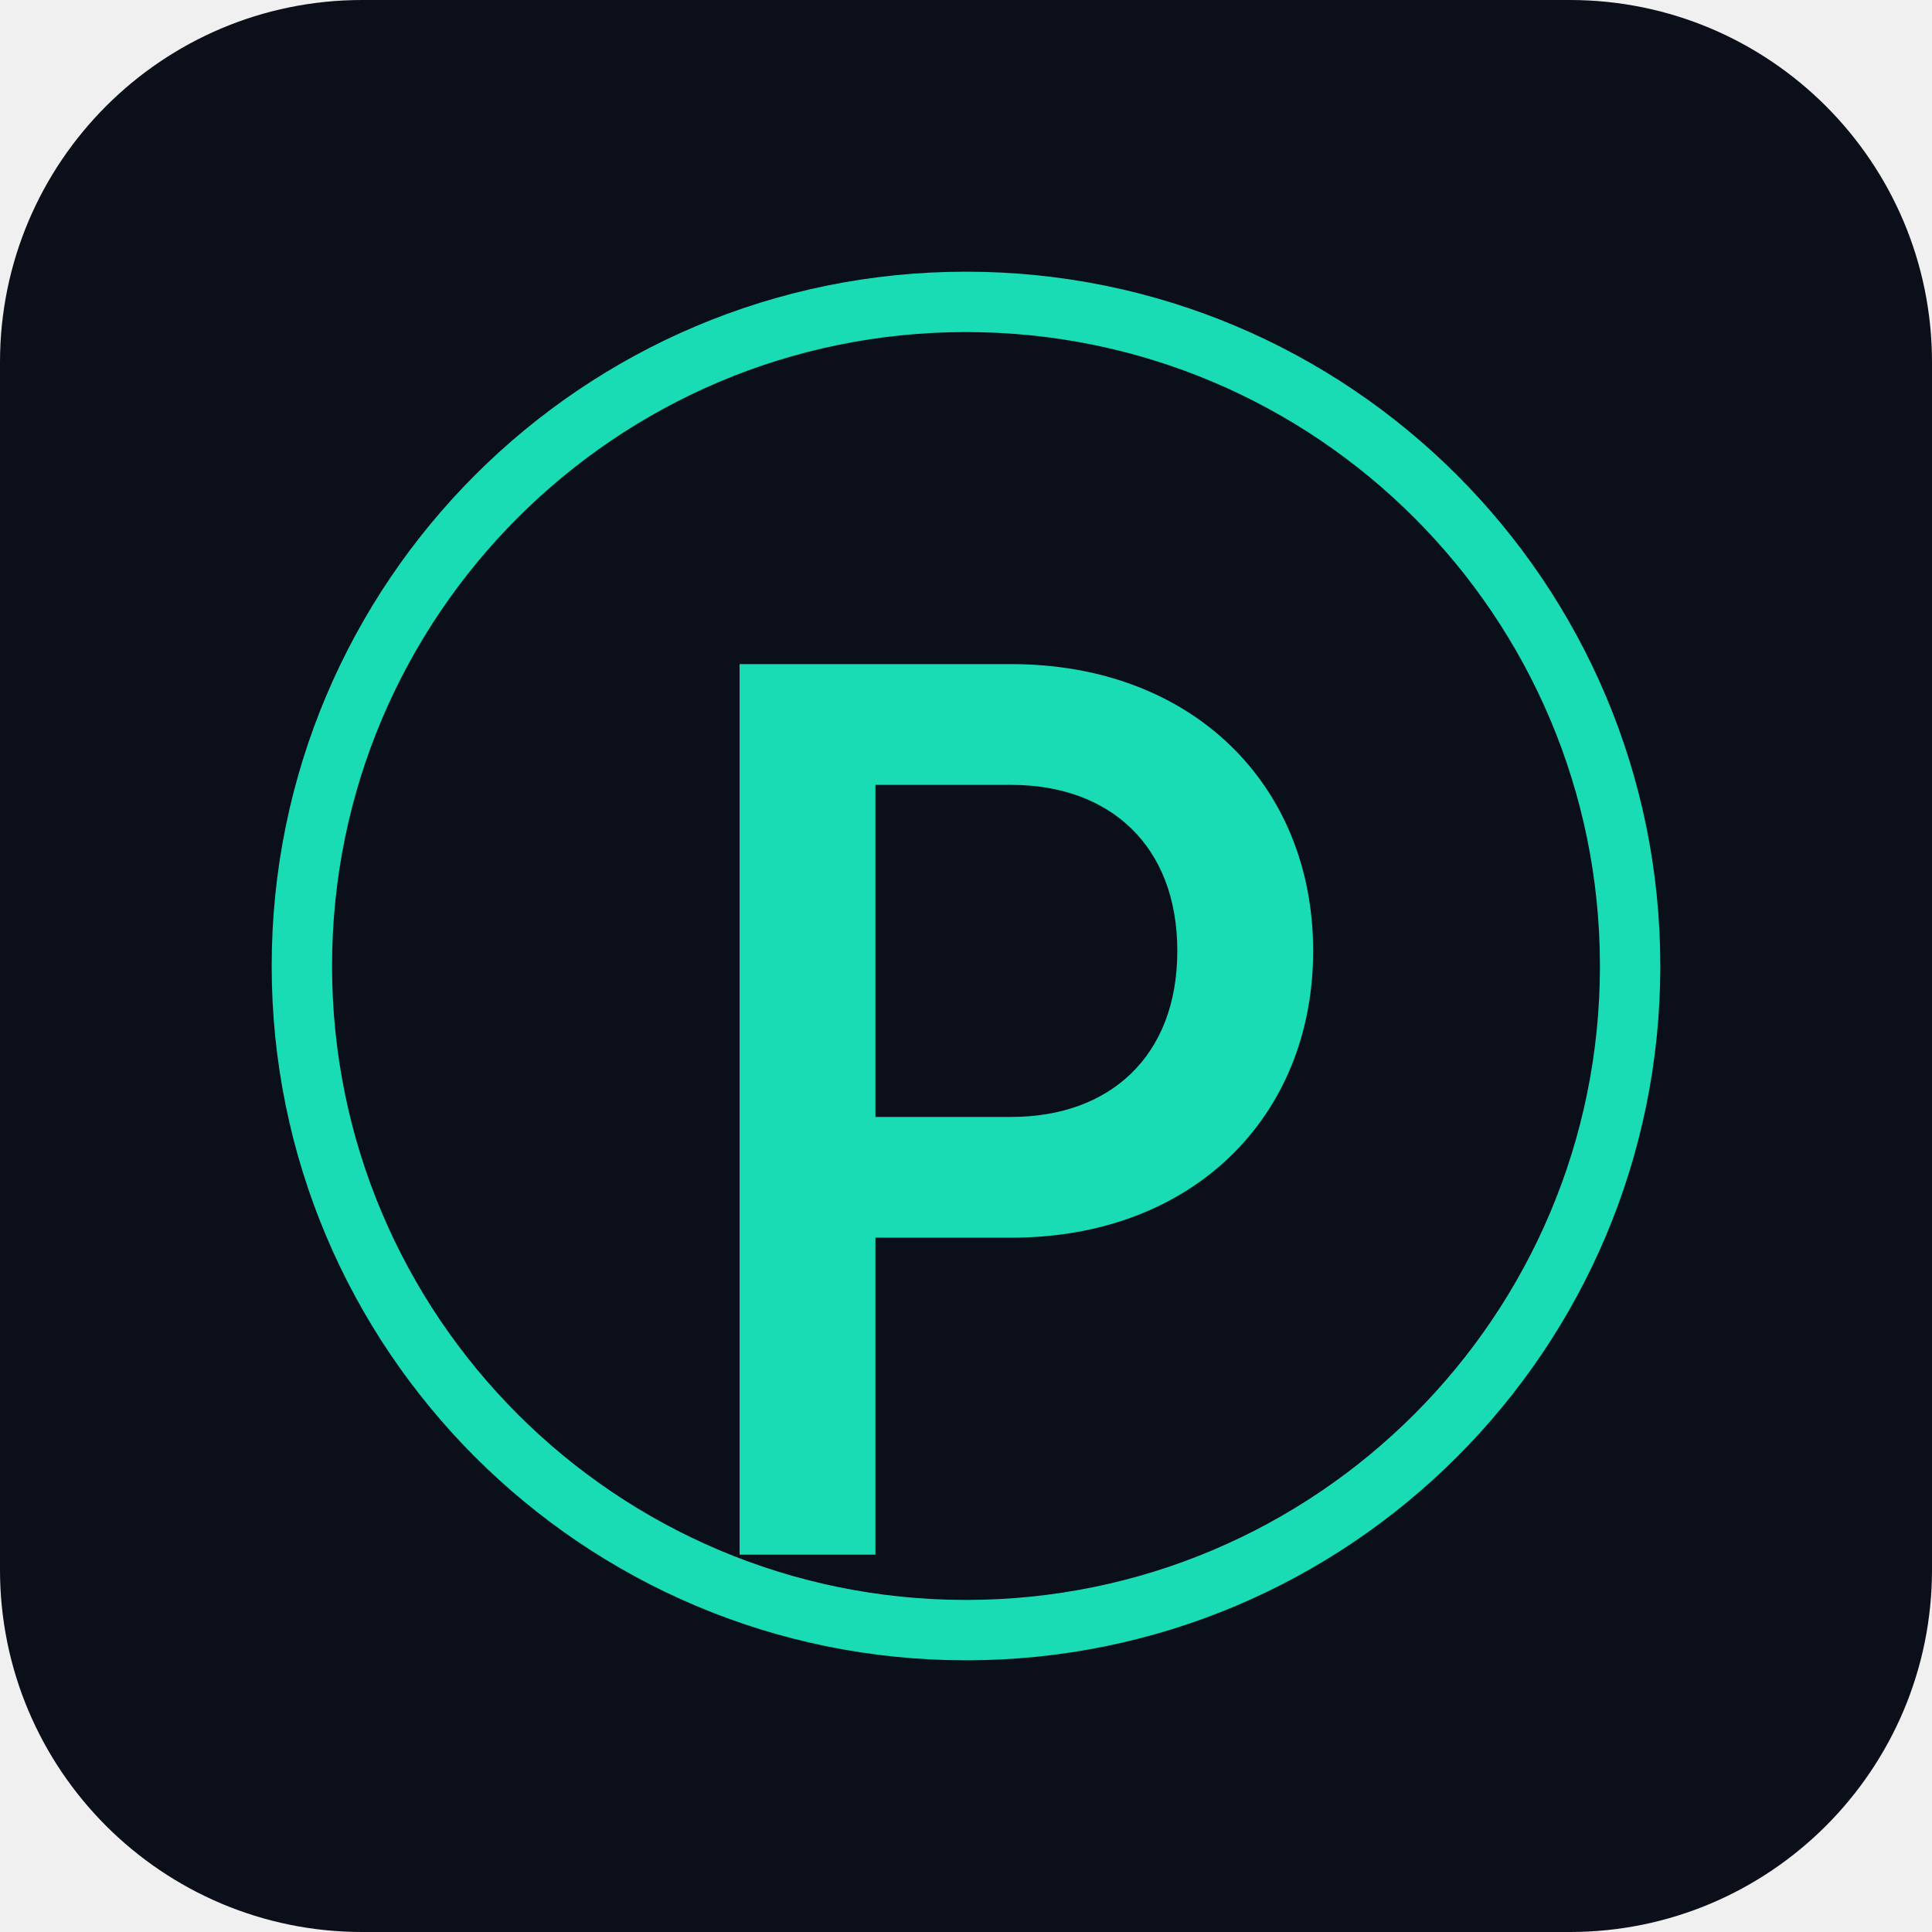
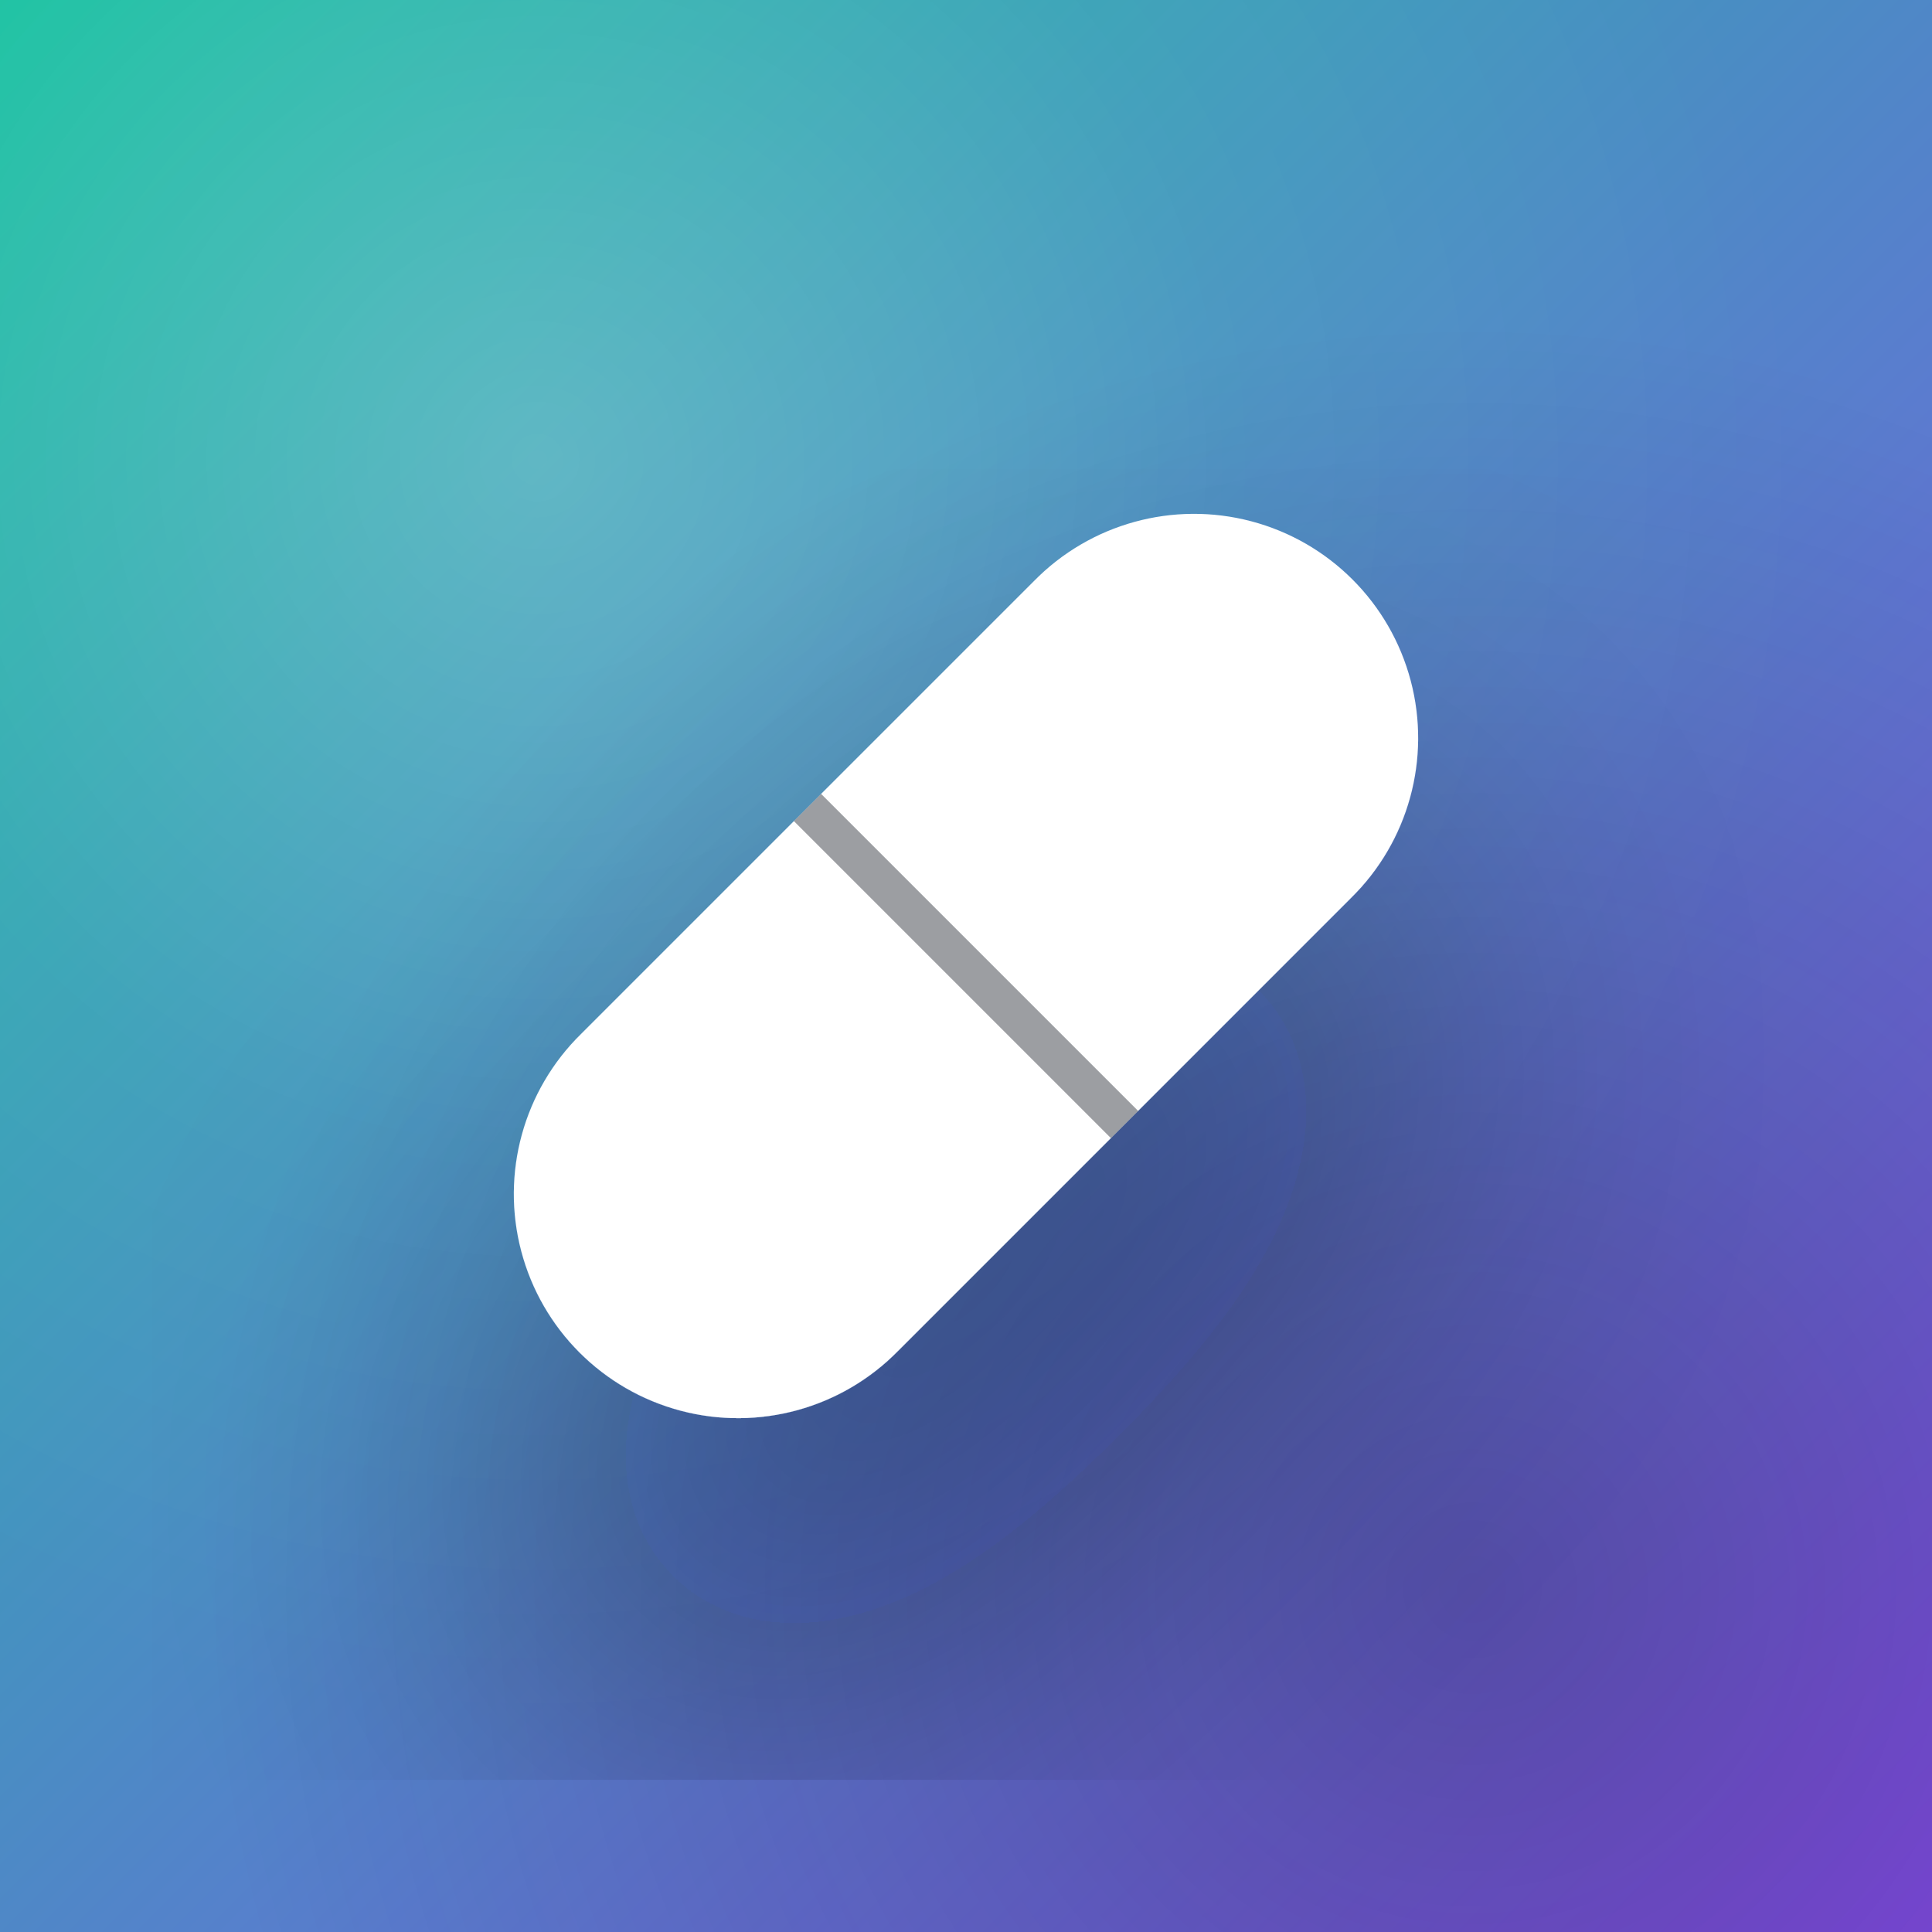
- <svg xmlns="http://www.w3.org/2000/svg" viewBox="0 0 512 512">
-   <rect width="512" height="512" rx="96" fill="#0b0f1a" />
-   <circle cx="256" cy="256" r="176" fill="none" stroke="#19dcb5" stroke-width="16" />
-   <path d="M196 176h72c48 0 80 32 80 76s-32 76-80 76h-36v84h-36V176zm36 32v88h36c26 0 44-16 44-44s-18-44-44-44h-36z" fill="#19dcb5" />
+ <svg xmlns="http://www.w3.org/2000/svg" width="512" height="512" viewBox="0 0 512 512">
+   <defs>
+     <linearGradient id="bg" x1="0%" y1="0%" x2="100%" y2="100%">
+       <stop offset="0%" stop-color="hsl(168, 80%, 42%)" />
+       <stop offset="100%" stop-color="hsl(262, 83%, 62%)" />
+     </linearGradient>
+     <radialGradient id="glow" cx="28%" cy="24%" r="65%">
+       <stop offset="0%" stop-color="#ffffff" stop-opacity="0.22" />
+       <stop offset="55%" stop-color="#ffffff" stop-opacity="0.05" />
+       <stop offset="100%" stop-color="#ffffff" stop-opacity="0" />
+     </radialGradient>
+     <radialGradient id="vignette" cx="76%" cy="82%" r="65%">
+       <stop offset="0%" stop-color="hsl(222, 47%, 6%)" stop-opacity="0.28" />
+       <stop offset="100%" stop-color="hsl(222, 47%, 6%)" stop-opacity="0" />
+     </radialGradient>
+     <filter id="shadow" x="-40%" y="-40%" width="180%" height="180%">
+       <feDropShadow dx="0" dy="7" stdDeviation="10" flood-color="hsl(222, 47%, 6%)" flood-opacity="0.35" />
+     </filter>
+   </defs>
+   <rect width="512" height="512" fill="url(#bg)" />
+   <rect width="512" height="512" fill="url(#glow)" />
+   <rect width="512" height="512" fill="url(#vignette)" />
+   <g transform="translate(256,256) scale(12) translate(-12,-12)" filter="url(#shadow)">
+     <path d="m10.5 20.5 10-10a4.95 4.95 0 1 0-7-7l-10 10a4.95 4.95 0 1 0 7 7Z" fill="#ffffff" />
+     <path d="m8.5 8.5 7 7" stroke="hsl(222, 47%, 6%)" stroke-width="0.85" stroke-linecap="butt" opacity="0.4" />
+   </g>
</svg>
